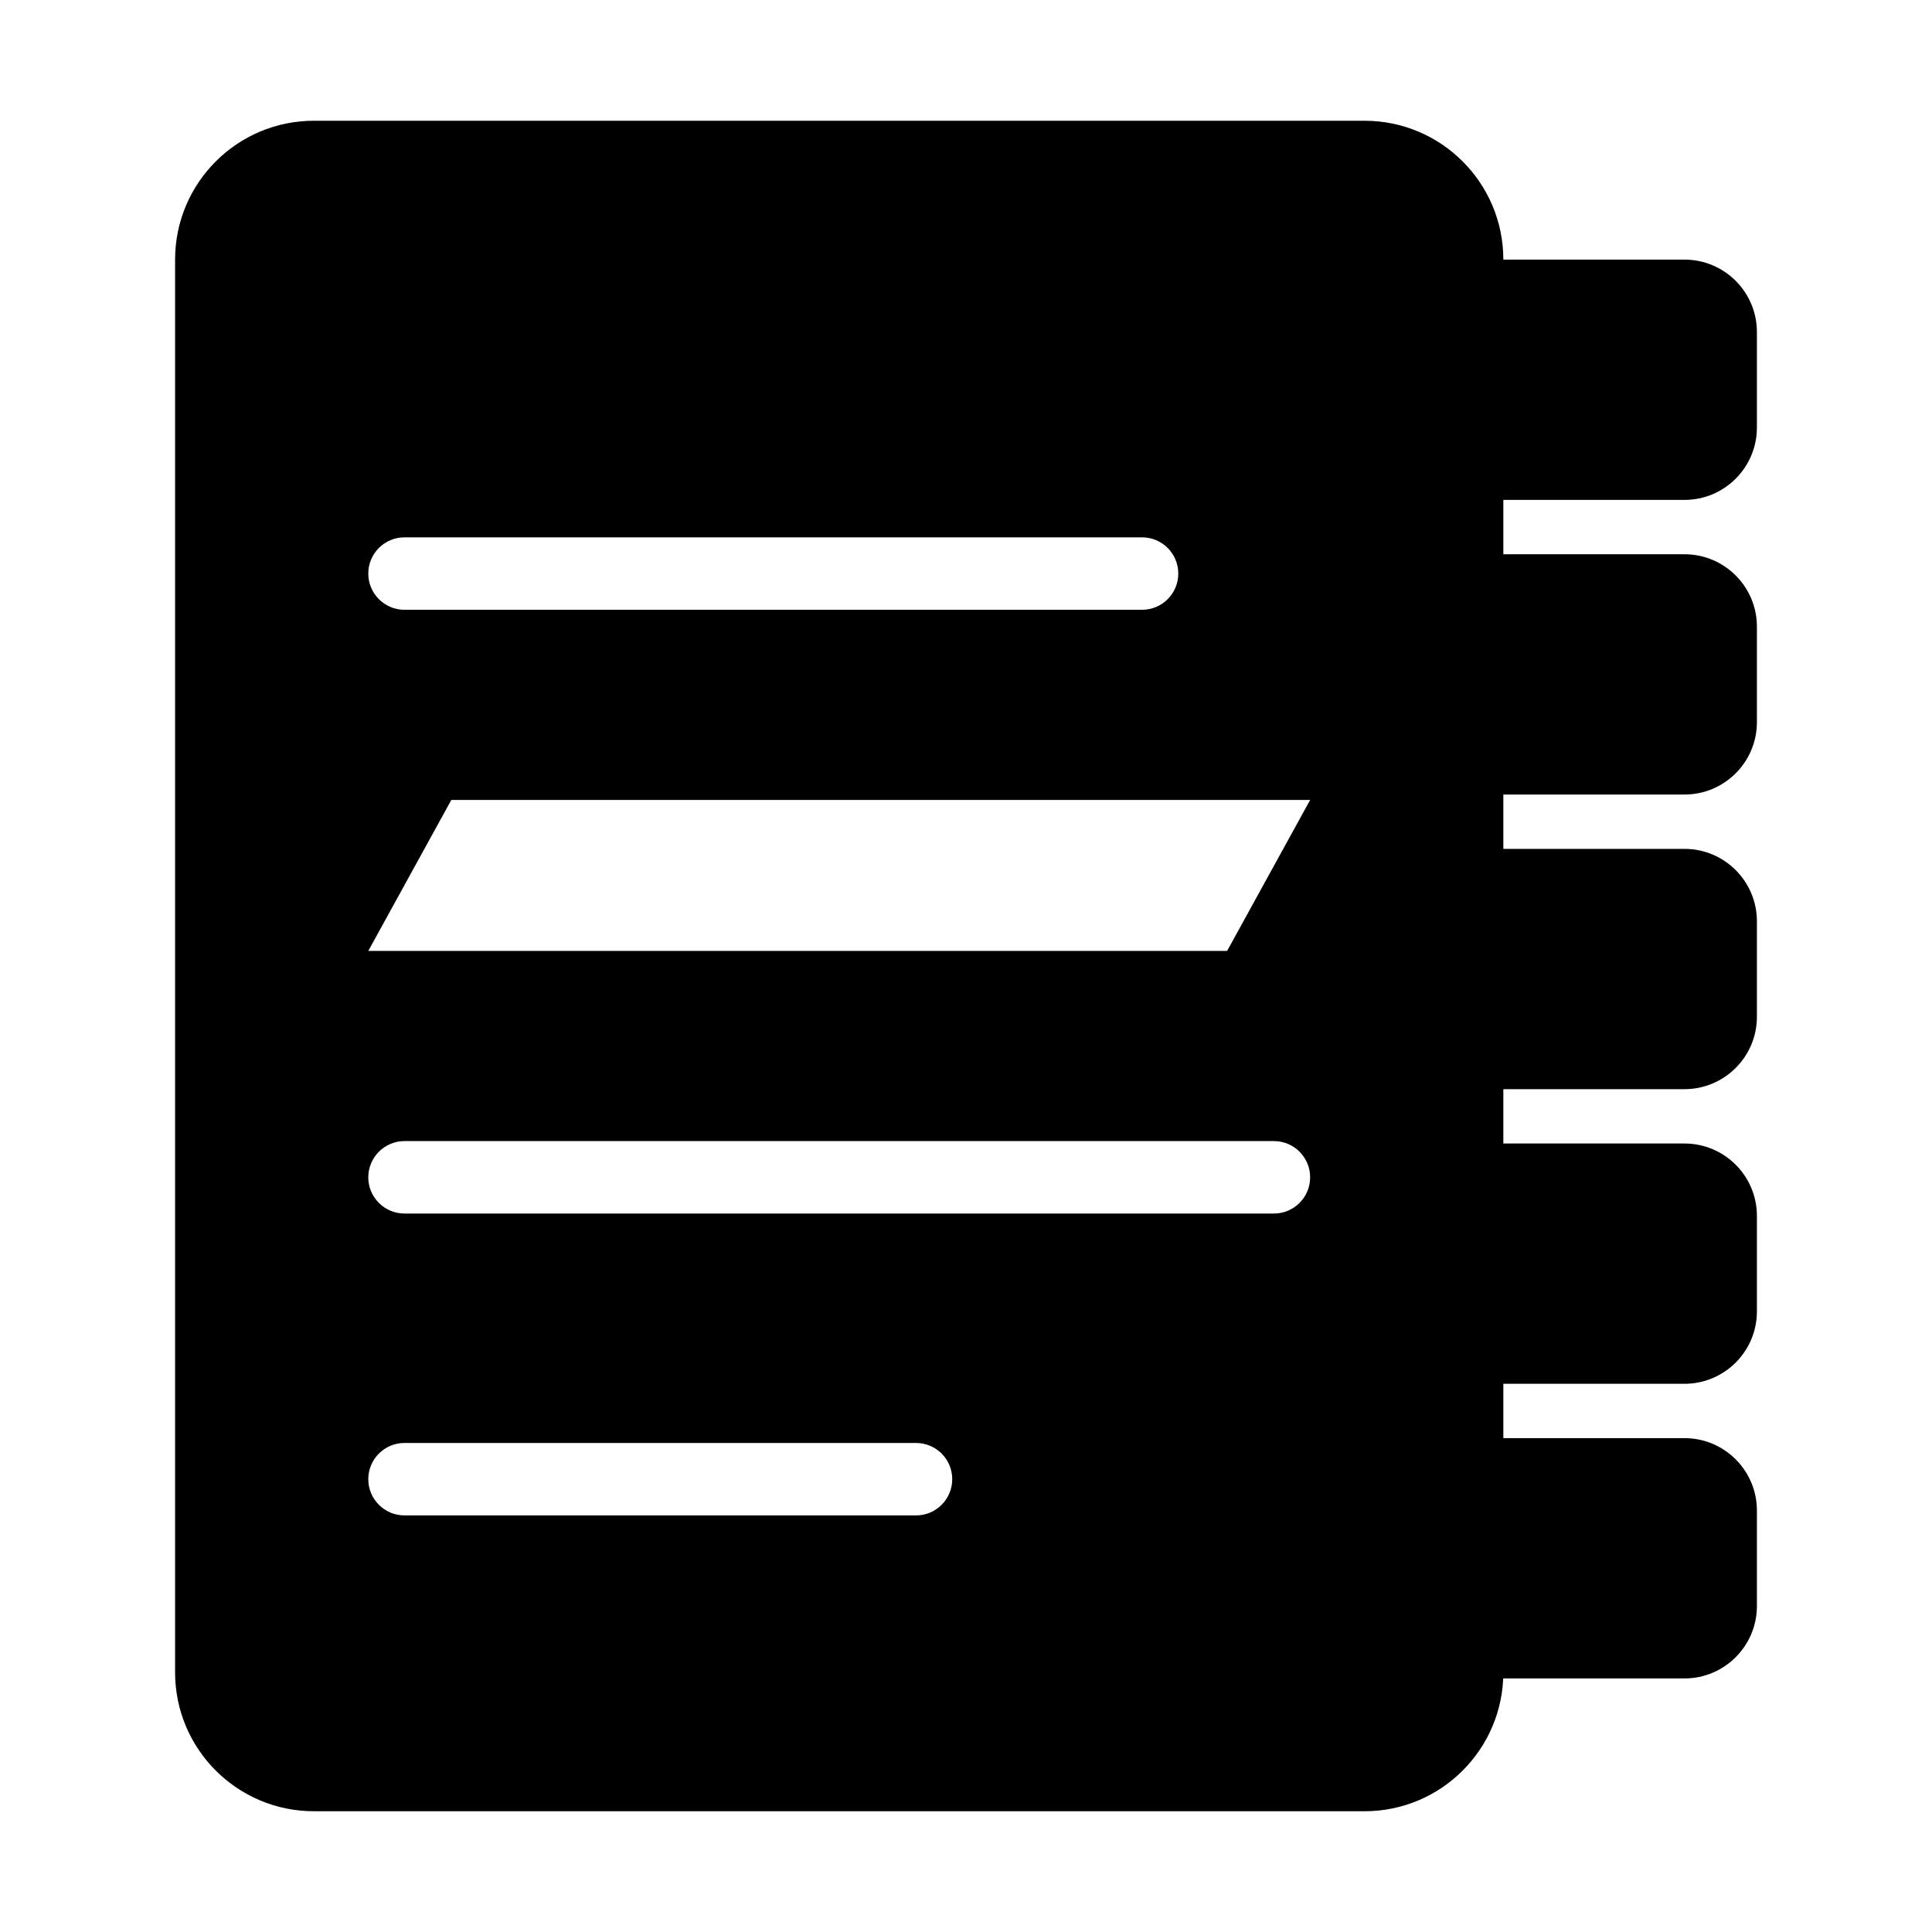
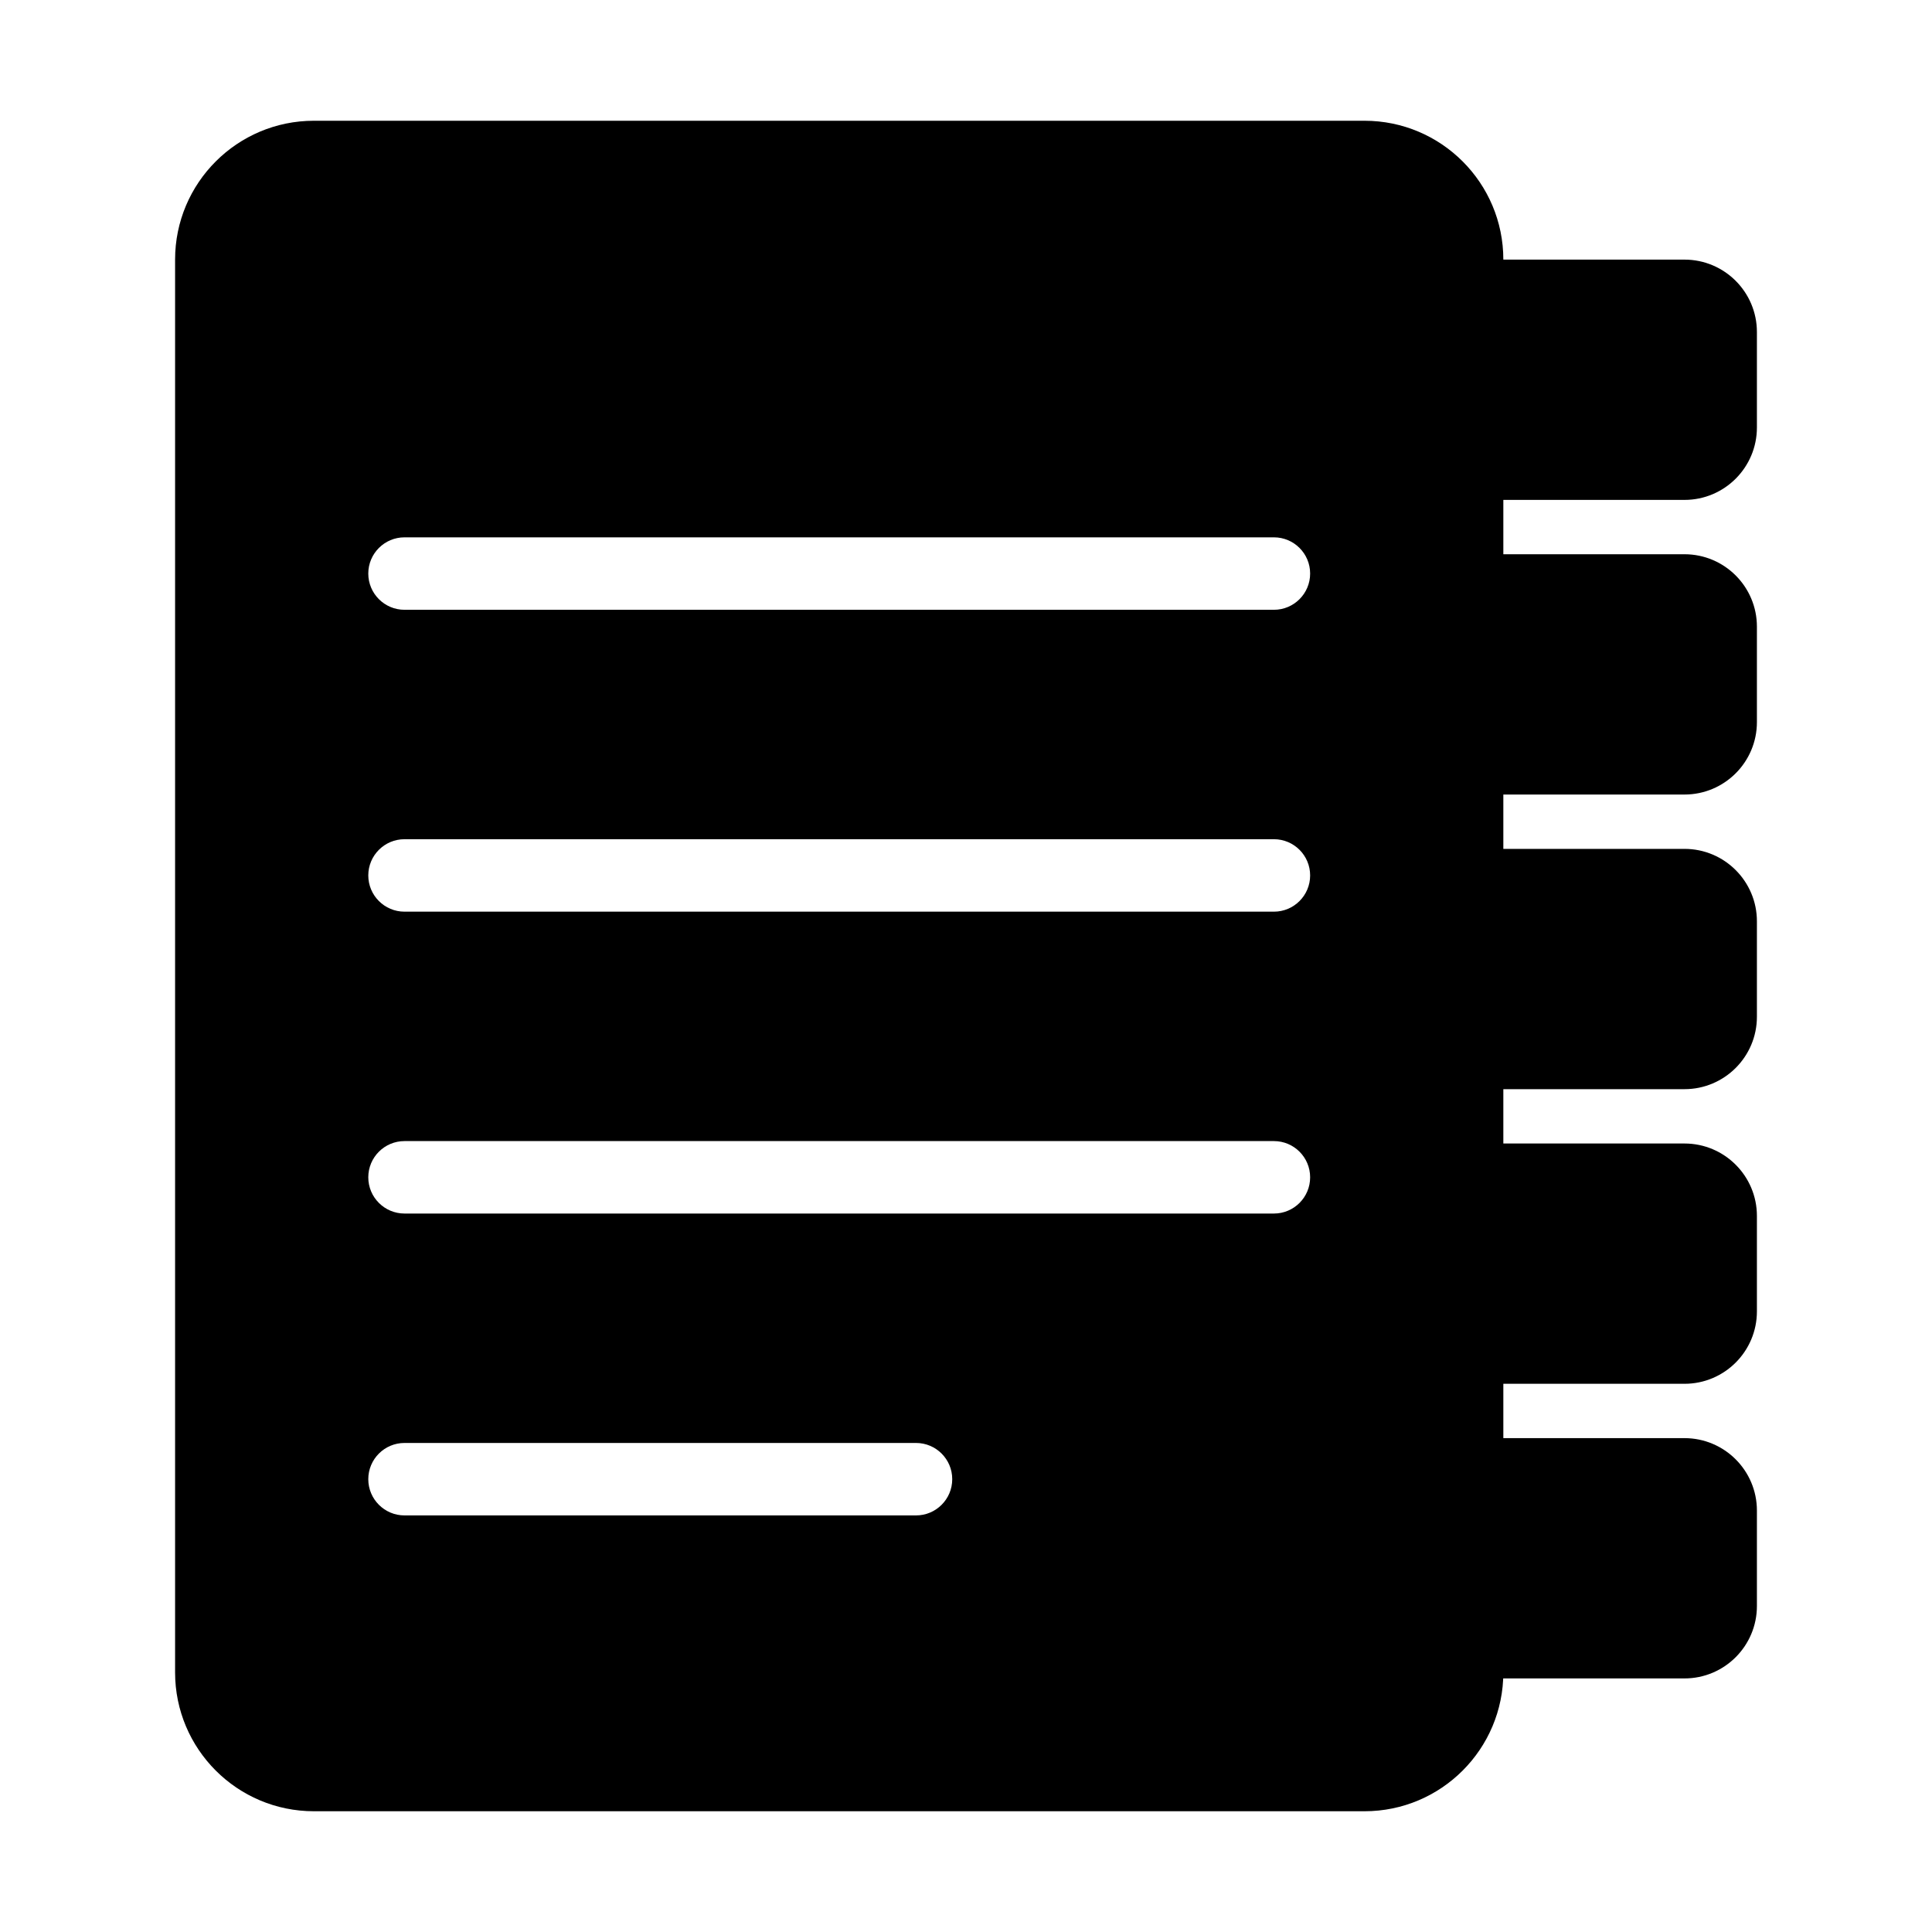
<svg xmlns="http://www.w3.org/2000/svg" viewBox="0 0 640 640">
  <path fill="#000" d="M462 86H558A24 24 0 0 1 582 110V141.6A24 24 0 0 1 558 165.6H462A24 24 0 0 1 438 141.6V110A24 24 0 0 1 462 86Z" />
  <path fill="#000" d="M462 183.6H558A24 24 0 0 1 582 207.6V239.2A24 24 0 0 1 558 263.2H462A24 24 0 0 1 438 239.2V207.6A24 24 0 0 1 462 183.6Z" />
  <path fill="#000" d="M462 281.2H558A24 24 0 0 1 582 305.2V336.8A24 24 0 0 1 558 360.8H462A24 24 0 0 1 438 336.8V305.2A24 24 0 0 1 462 281.2Z" />
  <path fill="#000" d="M462 378.8H558A24 24 0 0 1 582 402.8V434.4A24 24 0 0 1 558 458.4H462A24 24 0 0 1 438 434.4V402.8A24 24 0 0 1 462 378.8Z" />
  <path fill="#000" d="M462 476.4H558A24 24 0 0 1 582 500.4V532A24 24 0 0 1 558 556H462A24 24 0 0 1 438 532V500.4A24 24 0 0 1 462 476.4Z" />
-   <path fill="#000" fill-rule="evenodd" d="M104 40H452A46 46 0 0 1 498 86V554A46 46 0 0 1 452 600H104A46 46 0 0 1 58 554V86A46 46 0 0 1 104 40ZM134 178H378.32A12 12 0 0 1 390.32 190V190A12 12 0 0 1 378.32 202H134A12 12 0 0 1 122 190V190A12 12 0 0 1 134 178ZM134 378H422A12 12 0 0 1 434 390V390A12 12 0 0 1 422 402H134A12 12 0 0 1 122 390V390A12 12 0 0 1 134 378ZM134 478H303.44A12 12 0 0 1 315.44 490V490A12 12 0 0 1 303.44 502H134A12 12 0 0 1 122 490V490A12 12 0 0 1 134 478ZM149.5 265.0L434.0 265.0L406.5 315.0L122.0 315.0Z" />
+   <path fill="#000" fill-rule="evenodd" d="M104 40H452A46 46 0 0 1 498 86V554A46 46 0 0 1 452 600H104A46 46 0 0 1 58 554V86A46 46 0 0 1 104 40ZM134 178H422A12 12 0 0 1 434 190V190A12 12 0 0 1 422 202H134A12 12 0 0 1 122 190V190A12 12 0 0 1 134 178ZM134 278H422A12 12 0 0 1 434 290V290A12 12 0 0 1 422 302H134A12 12 0 0 1 122 290V290A12 12 0 0 1 134 278ZM134 378H422A12 12 0 0 1 434 390V390A12 12 0 0 1 422 402H134A12 12 0 0 1 122 390V390A12 12 0 0 1 134 378ZM134 478H303.44A12 12 0 0 1 315.44 490V490A12 12 0 0 1 303.44 502H134A12 12 0 0 1 122 490V490A12 12 0 0 1 134 478Z" />
</svg>
